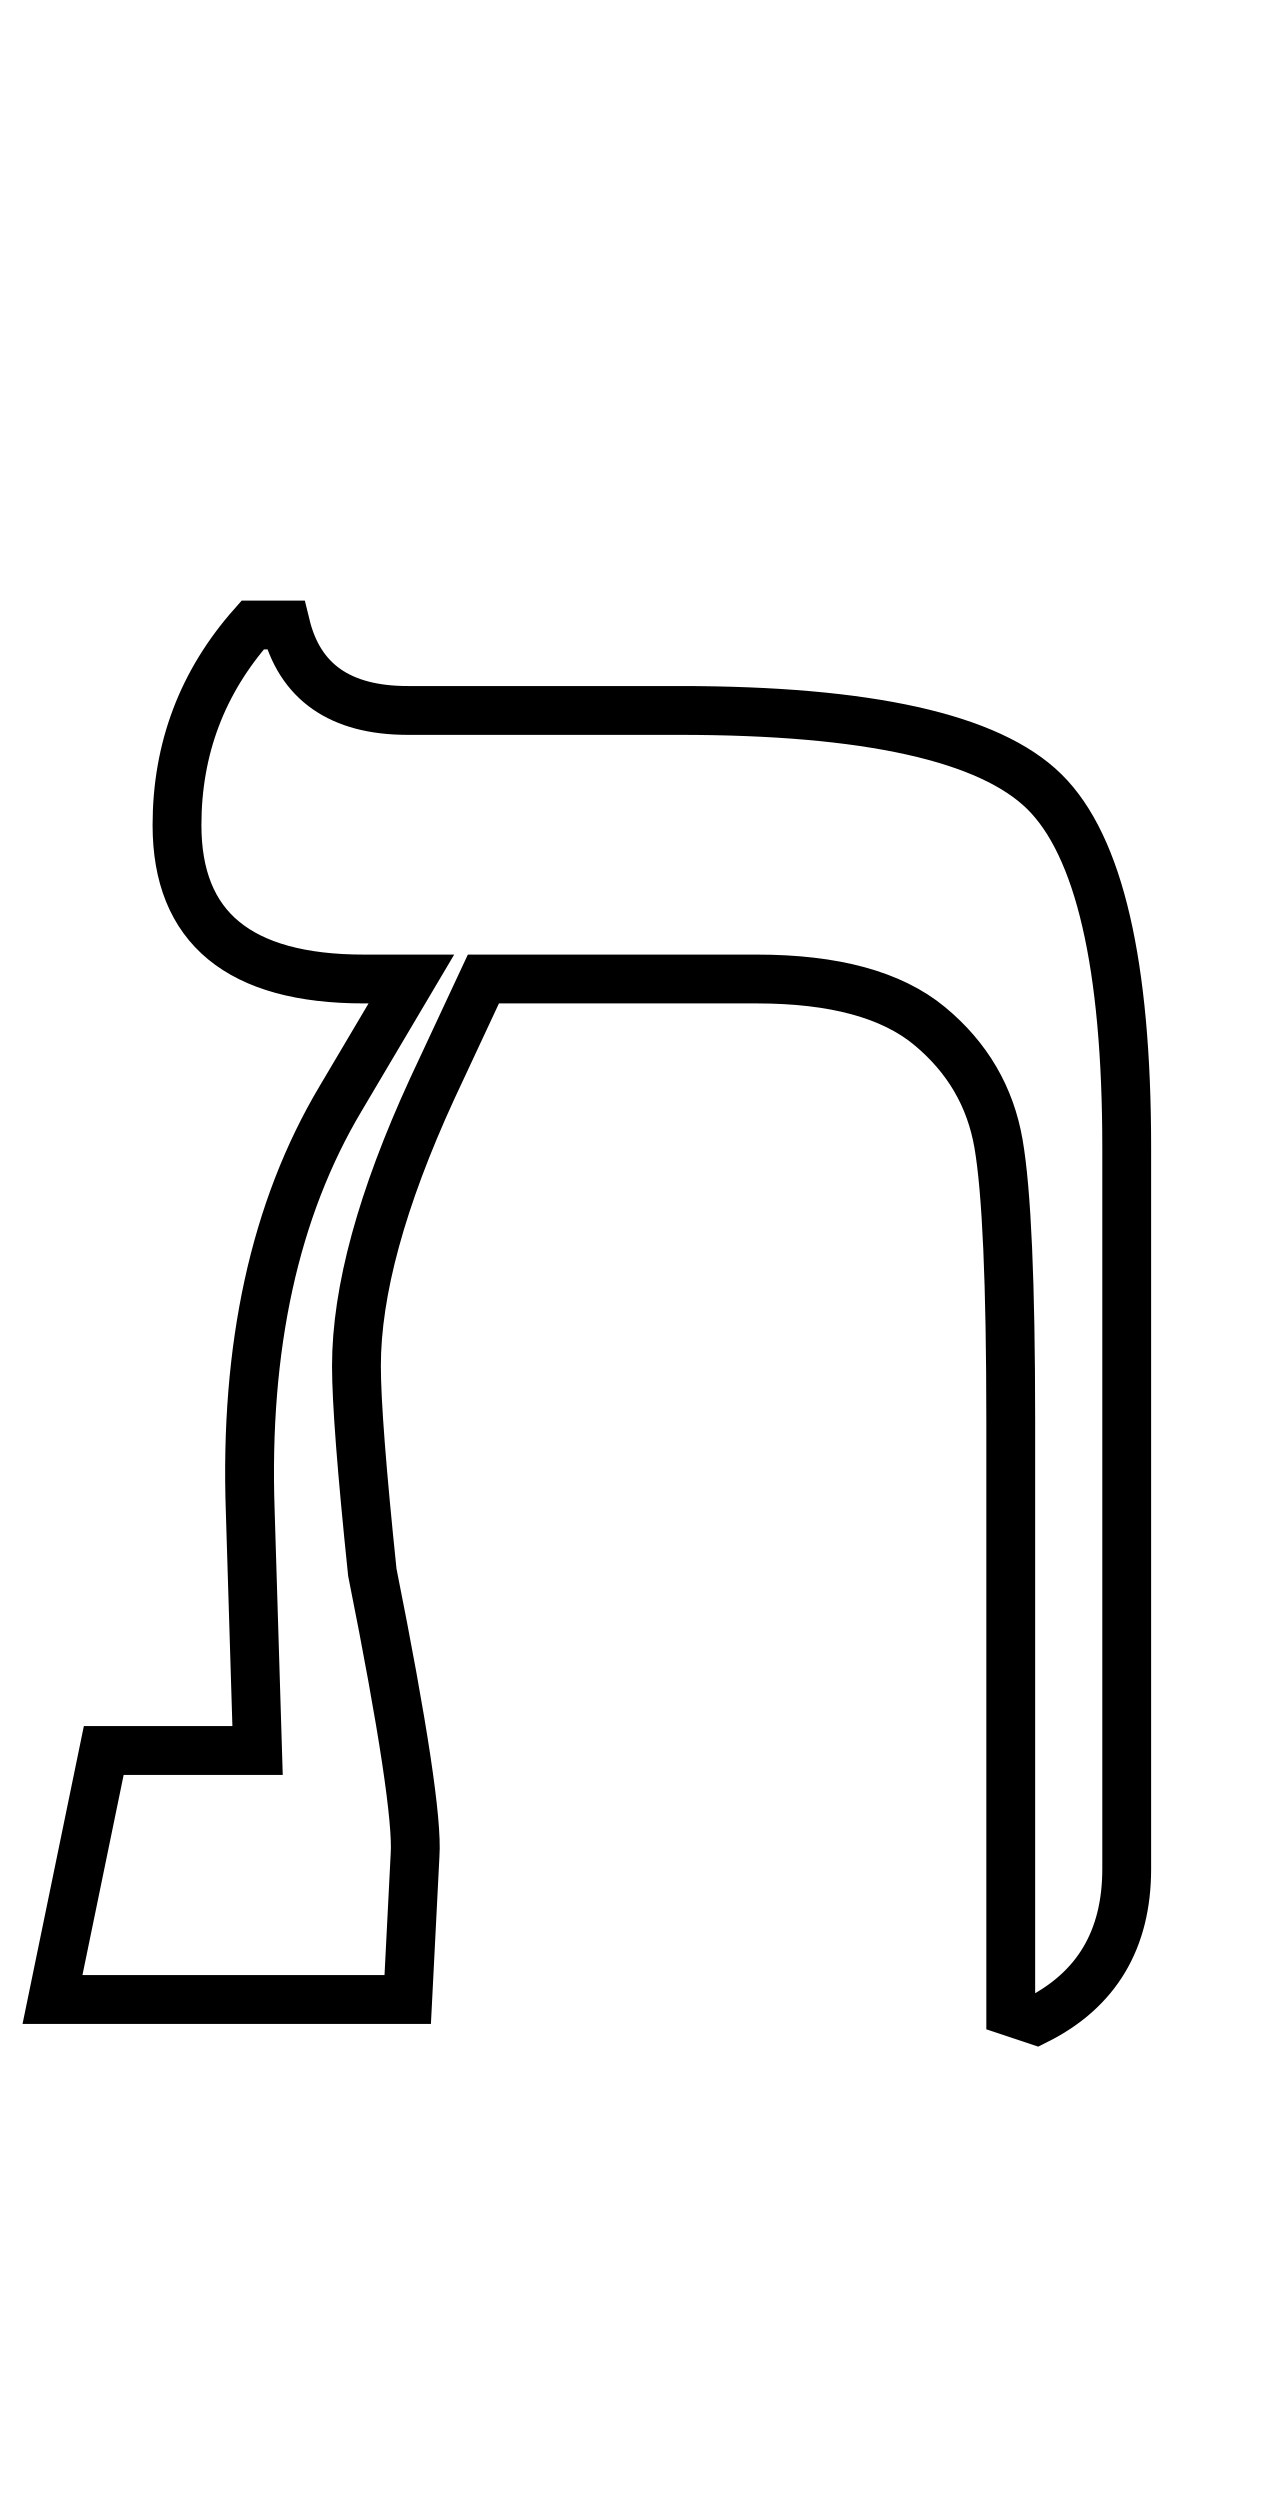
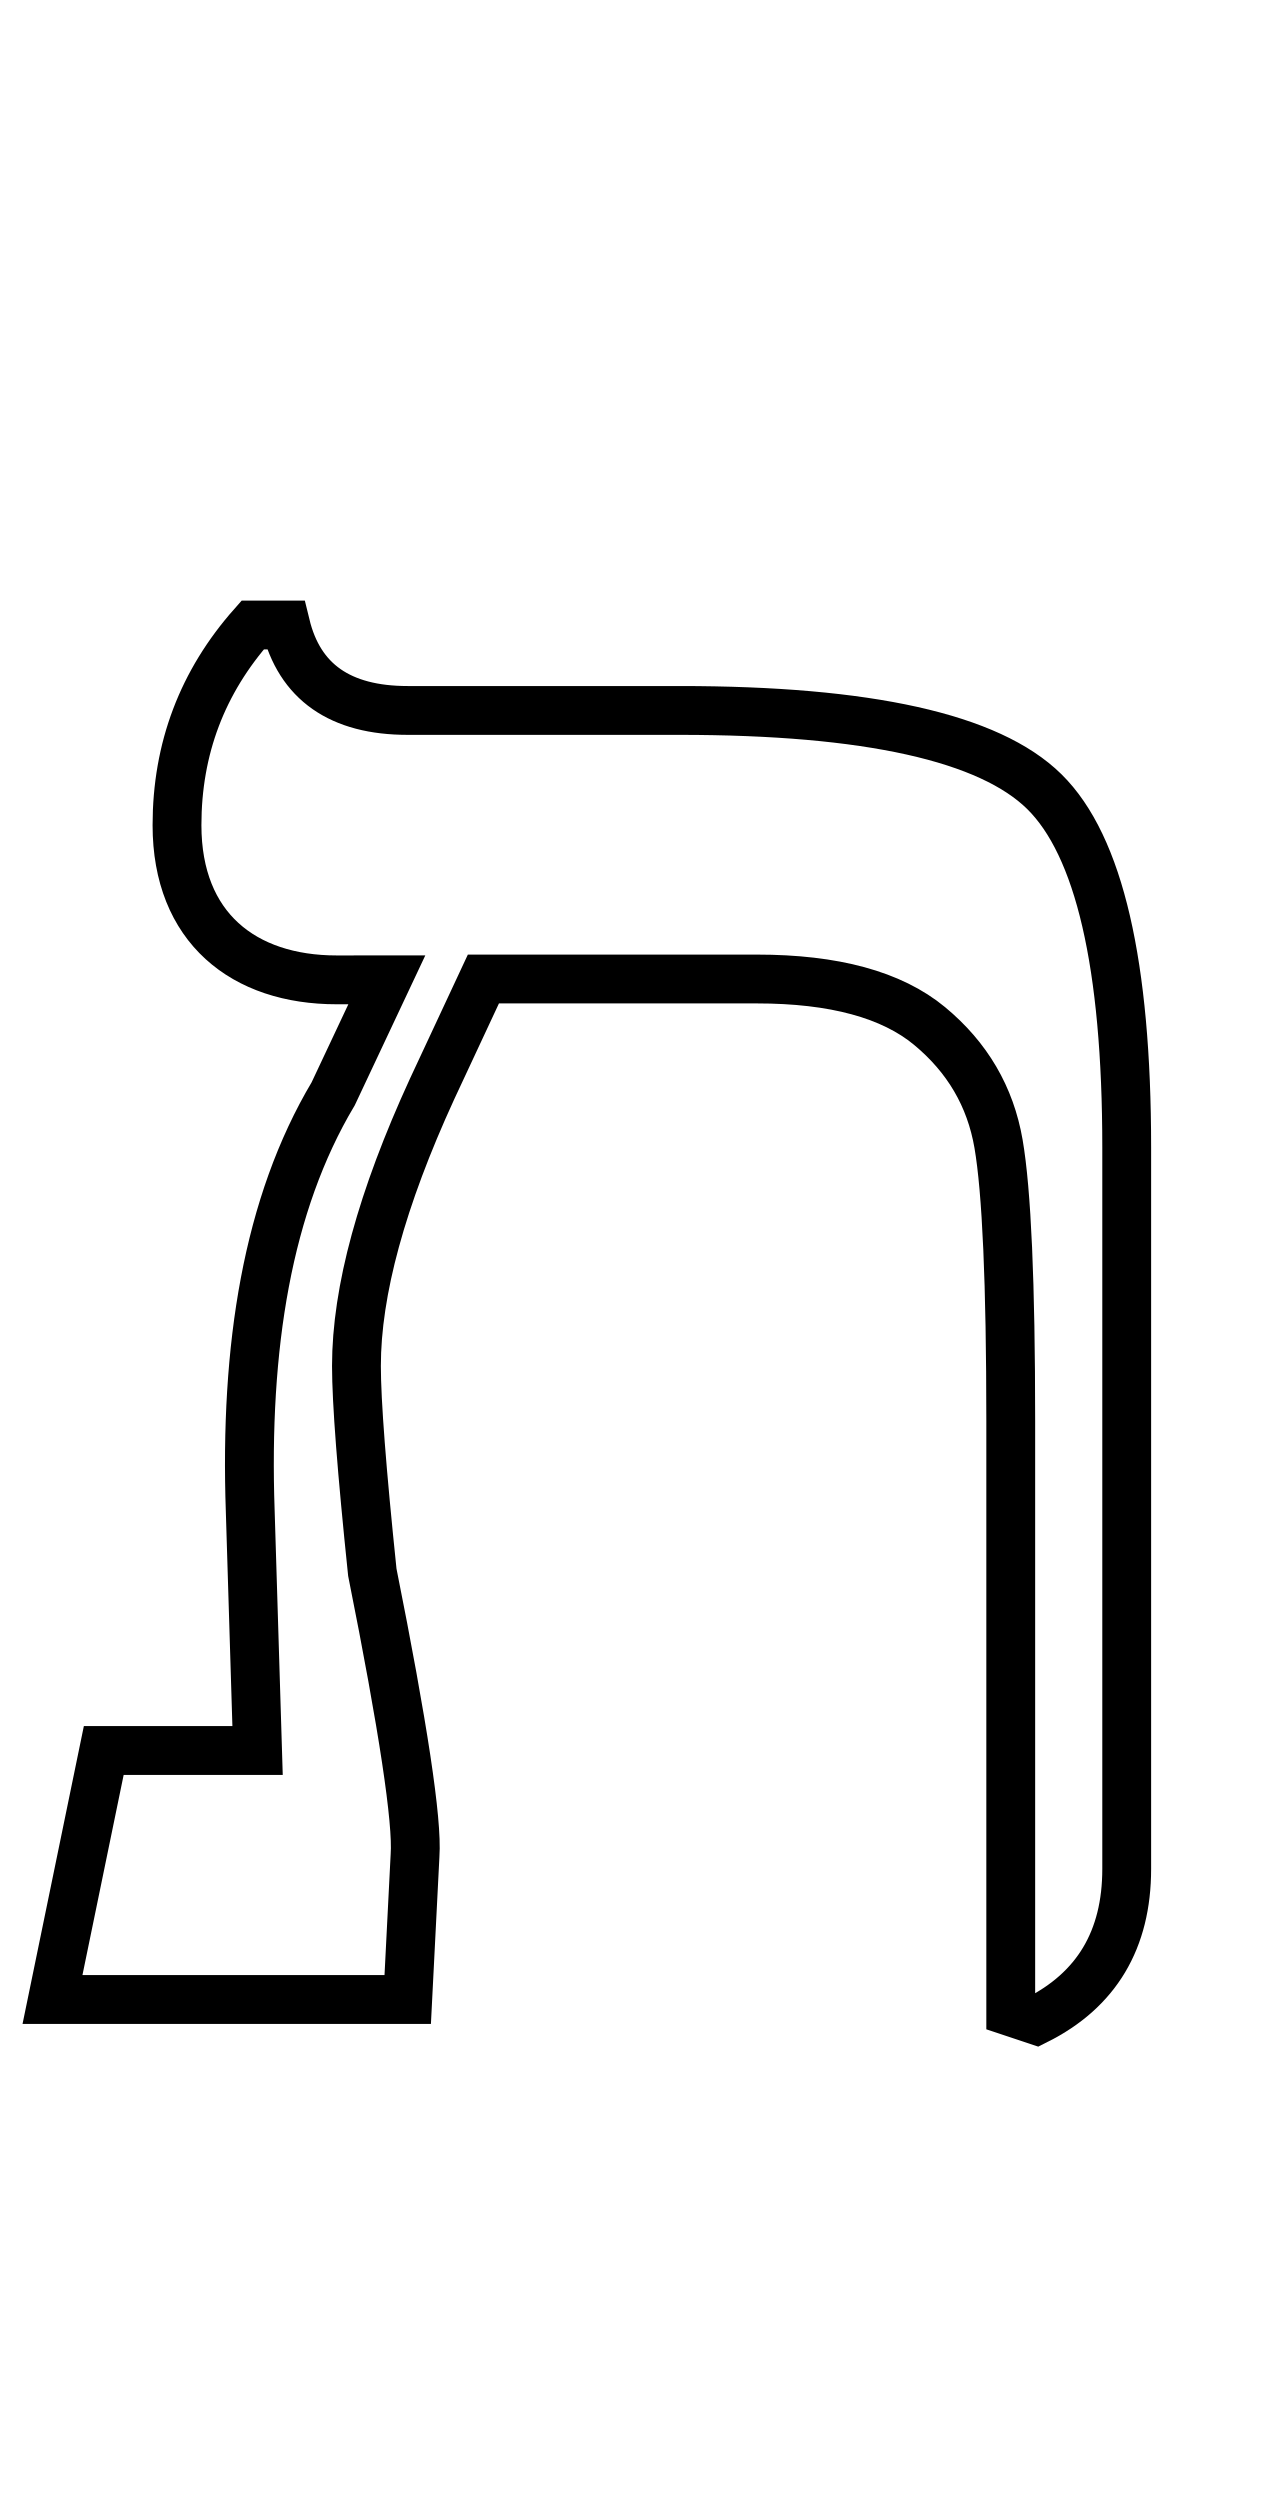
<svg xmlns="http://www.w3.org/2000/svg" version="1.1" viewBox="-10 0 1034 2048">
-   <path fill="none" stroke="black" stroke-width="40" d="M839 1655l-21 -7v-484q0 -169 -10 -227t-56.5 -96.5t-141.5 -38.5h-224l-42 90q-62 135 -62 227q0 44 13 169q38 190 35 232l-6 118h-291l42 -204h126l-6 -196q-7 -202 74 -338l58 -98h-39q-153 0 -153 -126q0 -94 62 -164h27q17 70 100 70h223q231 0 298.5 66.5 t67.5 291.5v591q0 87 -74 124z" />
+   <path fill="none" stroke="black" stroke-width="40" d="M 839 1655 L 818 1648 L 818 1164 C 818 1051.333 814.667 975.667 808 937 C 801.333 898.333 782.5 866.167 751.5 840.5 C 720.5 814.833 673.333 802 610 802 L 386 802 L 344 892 C 302.667 982 282 1057.667 282 1119 C 282 1148.333 286.333 1204.667 295 1288 C 320.333 1414.667 332 1492 330 1520 L 324 1638 L 33 1638 L 75 1434 L 201 1434 L 195 1238 C 190.333 1103.333 208.954 986.698 262.954 896.031 L 306.888 802.672 L 265.832 802.702 C 189.634 802.743 135 760 135 676 C 135 613.333 155.667 558.667 197 512 L 224 512 C 235.333 558.667 268.667 582 324 582 L 547 582 C 701 582 800.5 604.167 845.5 648.5 C 890.5 692.833 913 790 913 940 L 913 1531 C 913 1589 888.333 1630.333 839 1655 Z" />
</svg>
